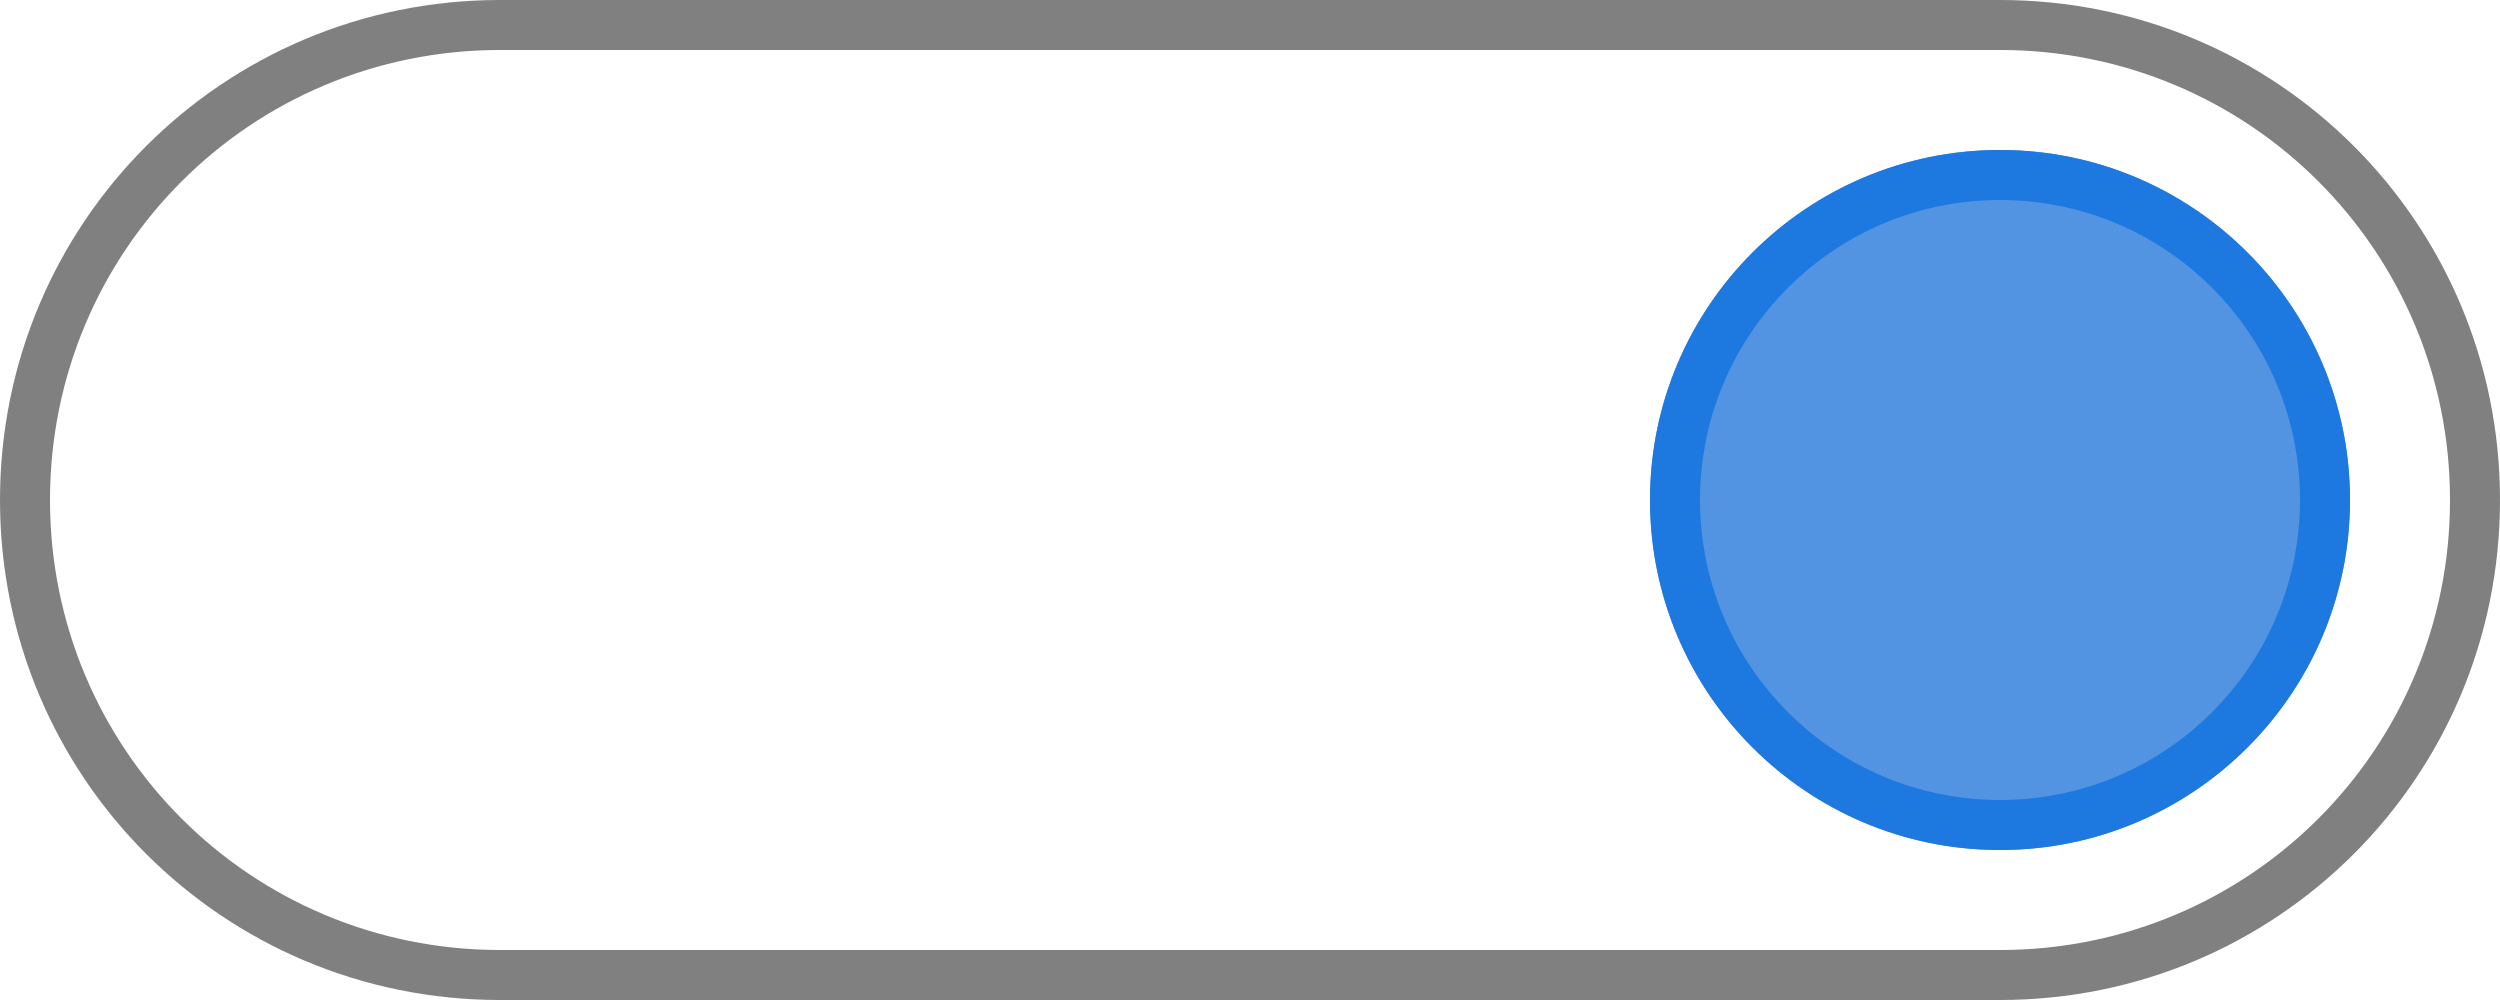
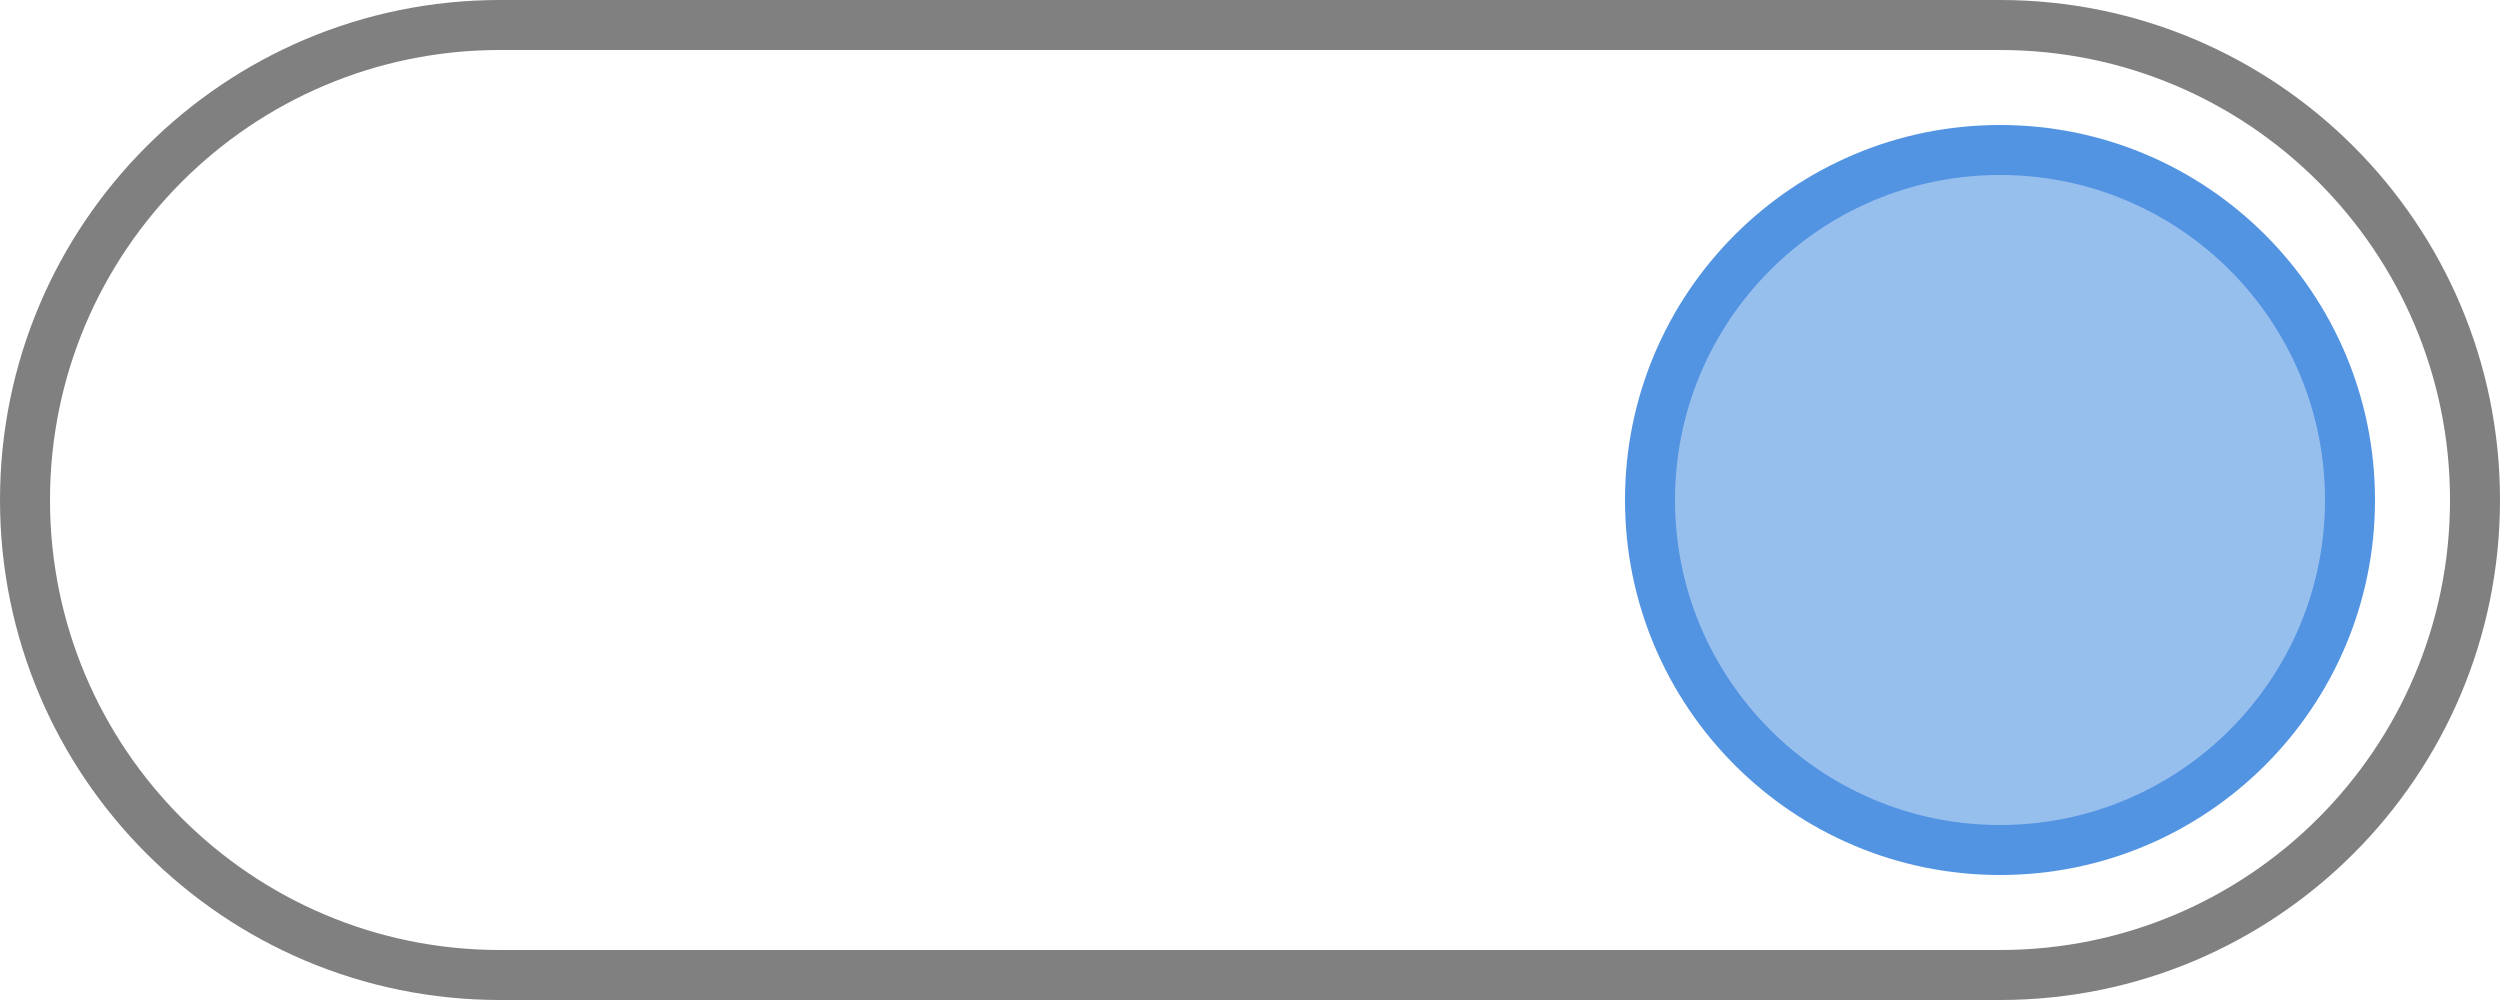
- <svg xmlns="http://www.w3.org/2000/svg" xmlns:ns1="http://www.openswatchbook.org/uri/2009/osb" width="50" height="20" id="svg7539" version="1.1">
-   <defs id="defs7541">
-     <linearGradient id="selected_bg_color" ns1:paint="solid">
-       <stop style="stop-color:#5294e2;stop-opacity:1;" offset="0" id="stop4166" />
+ <svg xmlns="http://www.w3.org/2000/svg" width="50" height="20" version="1.1">
+   <defs>
+     <linearGradient id="accent_color">
+       <stop stop-color="#5294e2" />
    </linearGradient>
-     <linearGradient id="linearGradient4695-1-4-3-5-0-6">
-       <stop id="stop4697-9-9-7-0-1-5" style="stop-color:#000000;stop-opacity:1;" offset="0" />
-       <stop id="stop4699-5-8-9-0-4-0" style="stop-color:#000000;stop-opacity:0" offset="1" />
-     </linearGradient>
-     <linearGradient id="linearGradient3768-6">
-       <stop style="stop-color:#0f0f0f;stop-opacity:1;" offset="0" id="stop3770-0" />
-       <stop id="stop3778-6" offset="0.078" style="stop-color:#171717;stop-opacity:1;" />
-       <stop style="stop-color:#171717;stop-opacity:1;" offset="0.974" id="stop3774-2" />
-       <stop style="stop-color:#1b1b1b;stop-opacity:1;" offset="1" id="stop3776-2" />
-     </linearGradient>
-     <linearGradient id="linearGradient3969-0-4">
-       <stop style="stop-color:#353537;stop-opacity:1;" offset="0" id="stop3971-2-6" />
-       <stop style="stop-color:#4d4f52;stop-opacity:1;" offset="1" id="stop3973-0-1" />
-     </linearGradient>
-     <linearGradient id="linearGradient3938">
-       <stop id="stop3940" offset="0" style="stop-color:#ffffff;stop-opacity:0;" />
-       <stop id="stop3942" offset="1" style="stop-color:#ffffff;stop-opacity:0.549;" />
-     </linearGradient>
-     <linearGradient id="linearGradient6523">
-       <stop id="stop6525" offset="0" style="stop-color:#1a1a1a;stop-opacity:1;" />
-       <stop id="stop6527" offset="1" style="stop-color:#1a1a1a;stop-opacity:0;" />
-     </linearGradient>
-     <linearGradient id="linearGradient3938-6">
-       <stop id="stop3940-4" offset="0" style="stop-color:#bebebe;stop-opacity:1;" />
-       <stop id="stop3942-8" offset="1" style="stop-color:#ffffff;stop-opacity:1;" />
+     <linearGradient id="contour_color">
+       <stop stop-color="#808080" />
    </linearGradient>
  </defs>
-   <g id="layer1" transform="translate(-120,88)">
-     <g style="display:inline" id="switch-active-dark" transform="translate(270,184.6378)">
-       <path style="opacity:1;fill:#808080;fill-opacity:1;stroke:none;stroke-width:0.58;stroke-linecap:round;stroke-linejoin:miter;stroke-miterlimit:4;stroke-dasharray:none;stroke-opacity:1;paint-order:stroke fill markers" d="m -132,13 c -5.54,0 -10,4.46 -10,10 0,5.54 4.46,10 10,10 h 30 c 5.54,0 10,-4.46 10,-10 0,-5.54 -4.46,-10 -10,-10 z m 0,1 h 30 c 4.986,0 9,4.014 9,9 0,4.986 -4.014,9 -9,9 h -30 c -4.986,0 -9,-4.014 -9,-9 0,-4.986 4.014,-9 9,-9 z" transform="translate(-8.000005,-285.6378)" id="path1577" />
-       <circle style="opacity:1;fill:#5294e2;fill-opacity:1;stroke:none;stroke-width:1.077;stroke-linecap:round;stroke-linejoin:miter;stroke-miterlimit:4;stroke-dasharray:none;stroke-opacity:1;paint-order:stroke fill markers" id="circle1579" cx="-110" cy="-262.638" r="7" />
-       <path style="opacity:1;fill:#1d78df;fill-opacity:1;stroke:none;stroke-width:1.077;stroke-linecap:round;stroke-linejoin:miter;stroke-miterlimit:4;stroke-dasharray:none;stroke-opacity:1;paint-order:stroke fill markers" d="m -102,16 a 7,7 0 0 0 -7,7 7,7 0 0 0 7,7 7,7 0 0 0 7,-7 7,7 0 0 0 -7,-7 z m 0,1 a 6,6 0 0 1 6,6 6,6 0 0 1 -6,6 6,6 0 0 1 -6,-6 6,6 0 0 1 6,-6 z" transform="translate(-8.000005,-285.6378)" id="path1581" />
-     </g>
+   <g id="switch-on">
+     <path d="m 10,0.5 a 9.5 9.5 0 0 0 0,19 h 30 a 9.5 9.5 0 0 0 0,-19 z" fill="none" stroke="url(#contour_color)" />
+     <circle cx="40" cy="10" r="7" fill="url(#accent_color)" fill-opacity="0.6" stroke="url(#accent_color)" stroke-opacity="1" />
  </g>
</svg>
